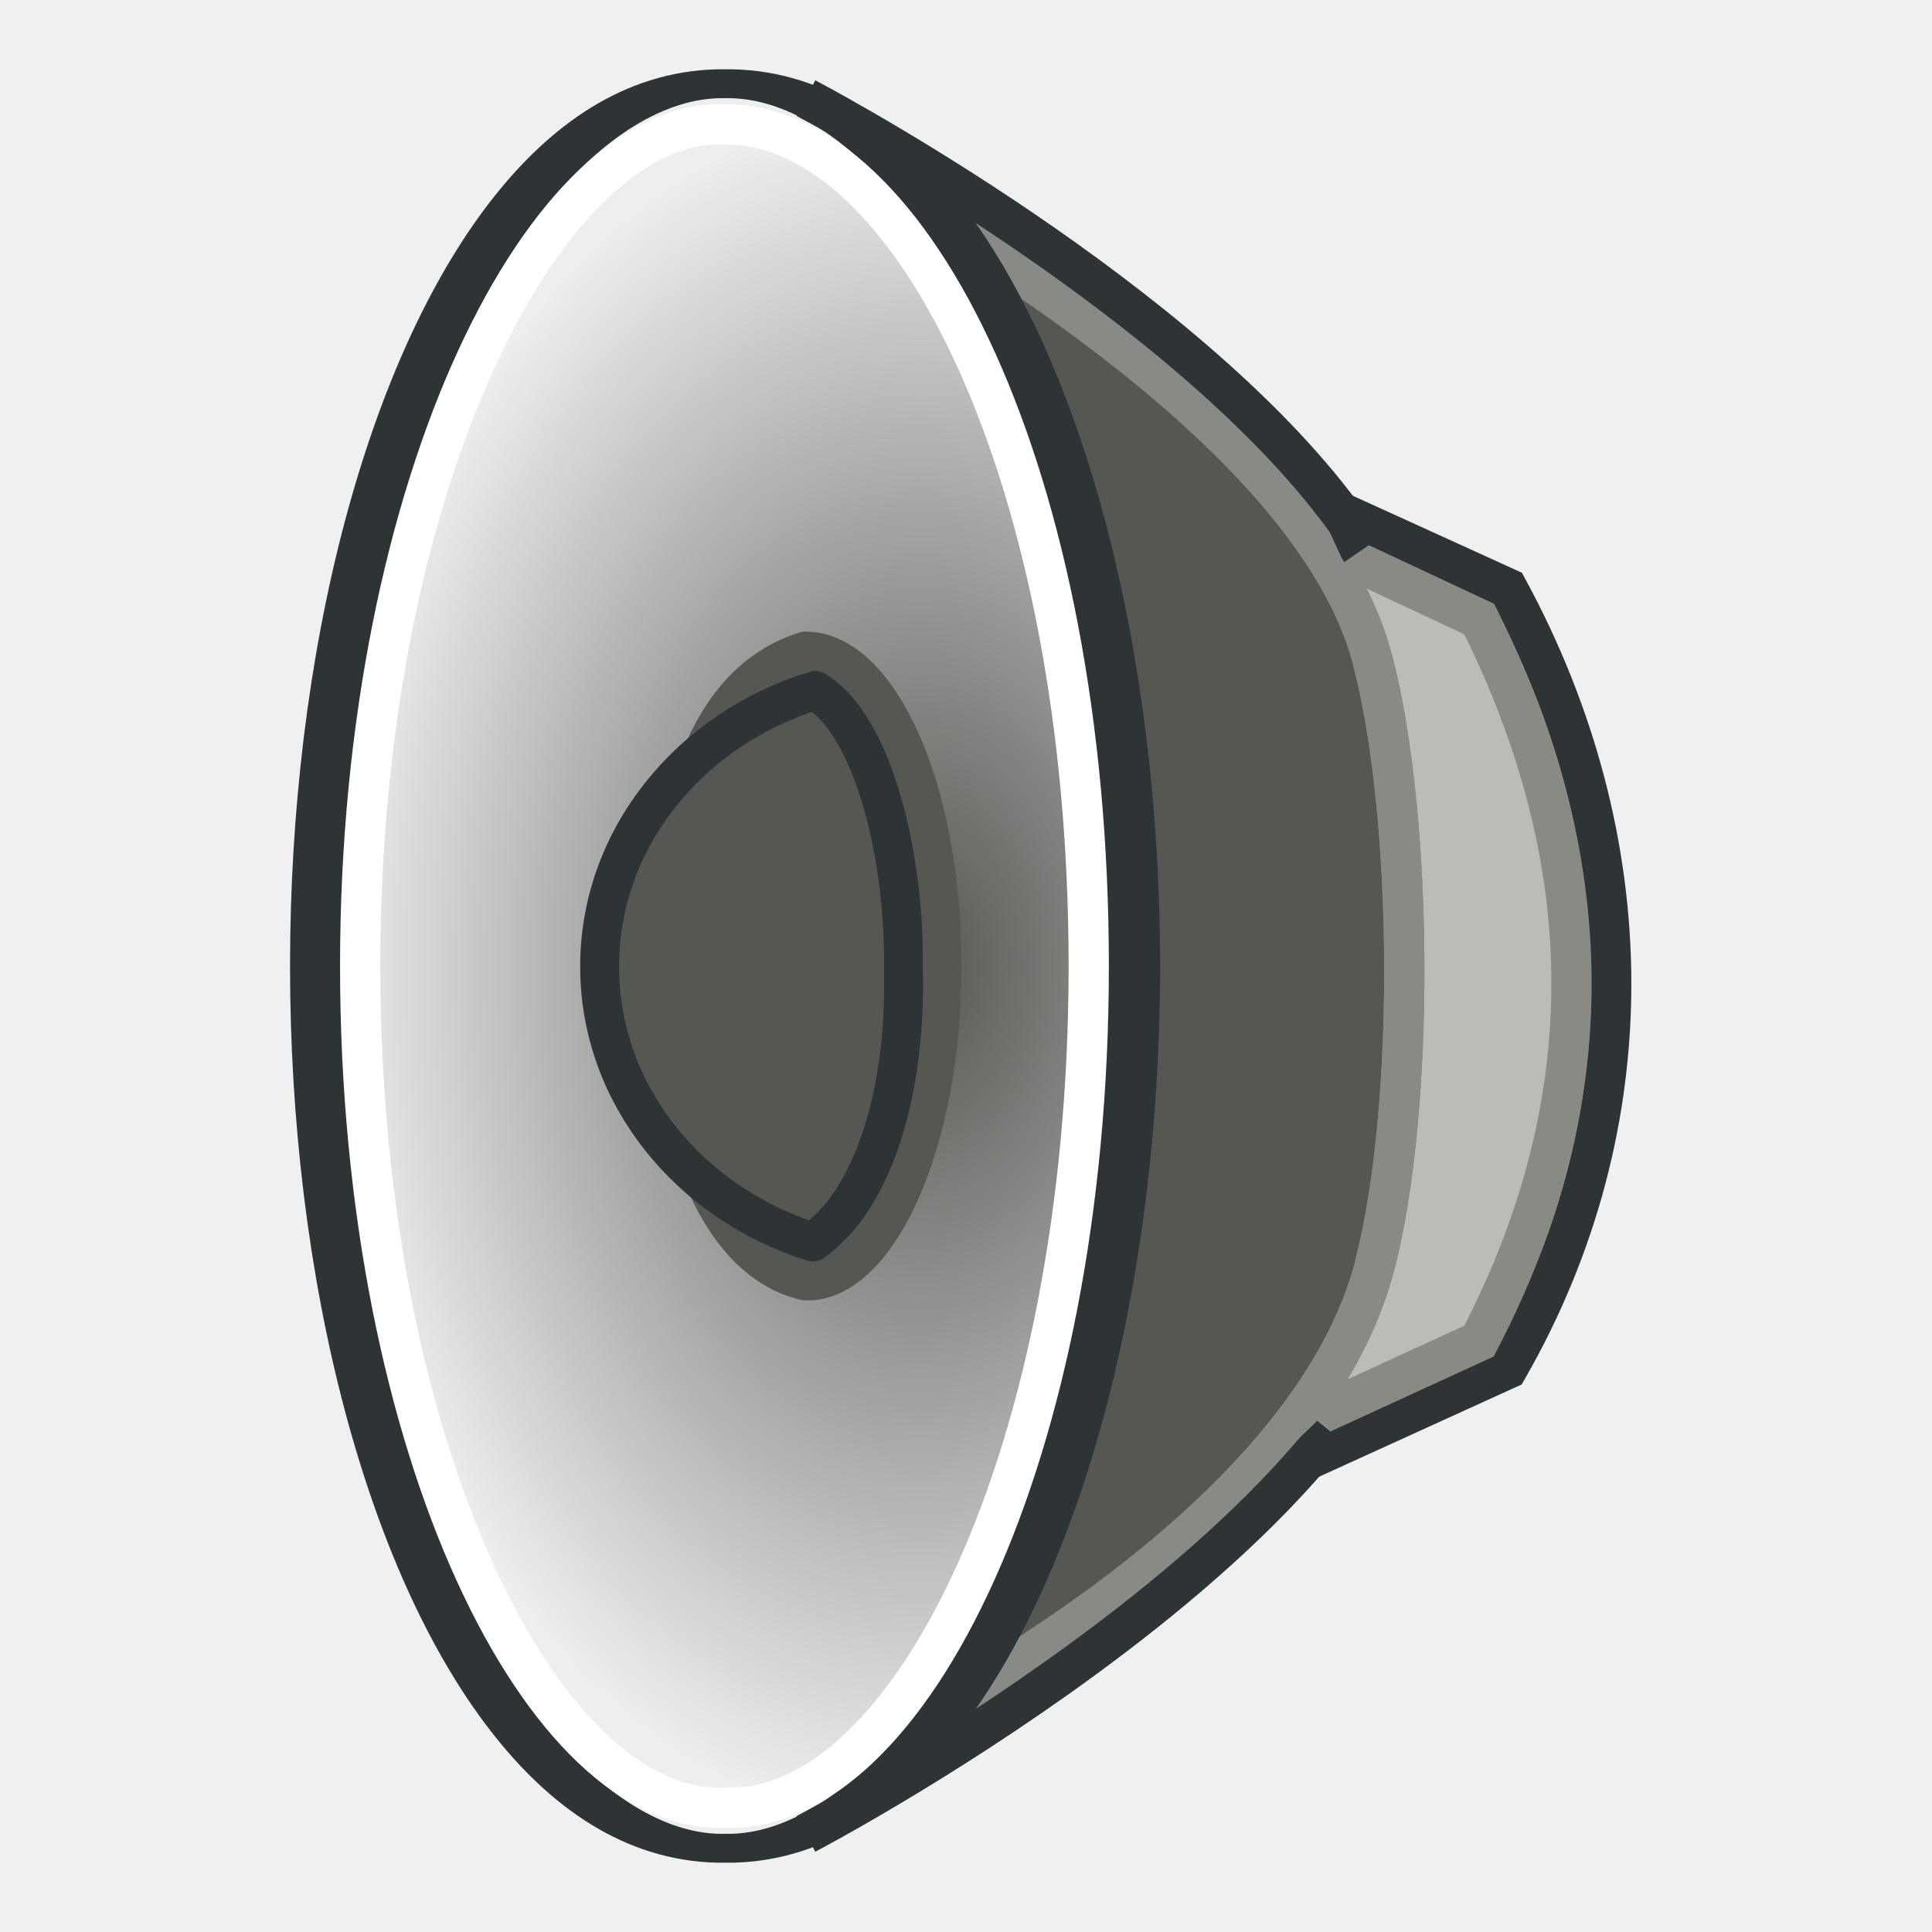
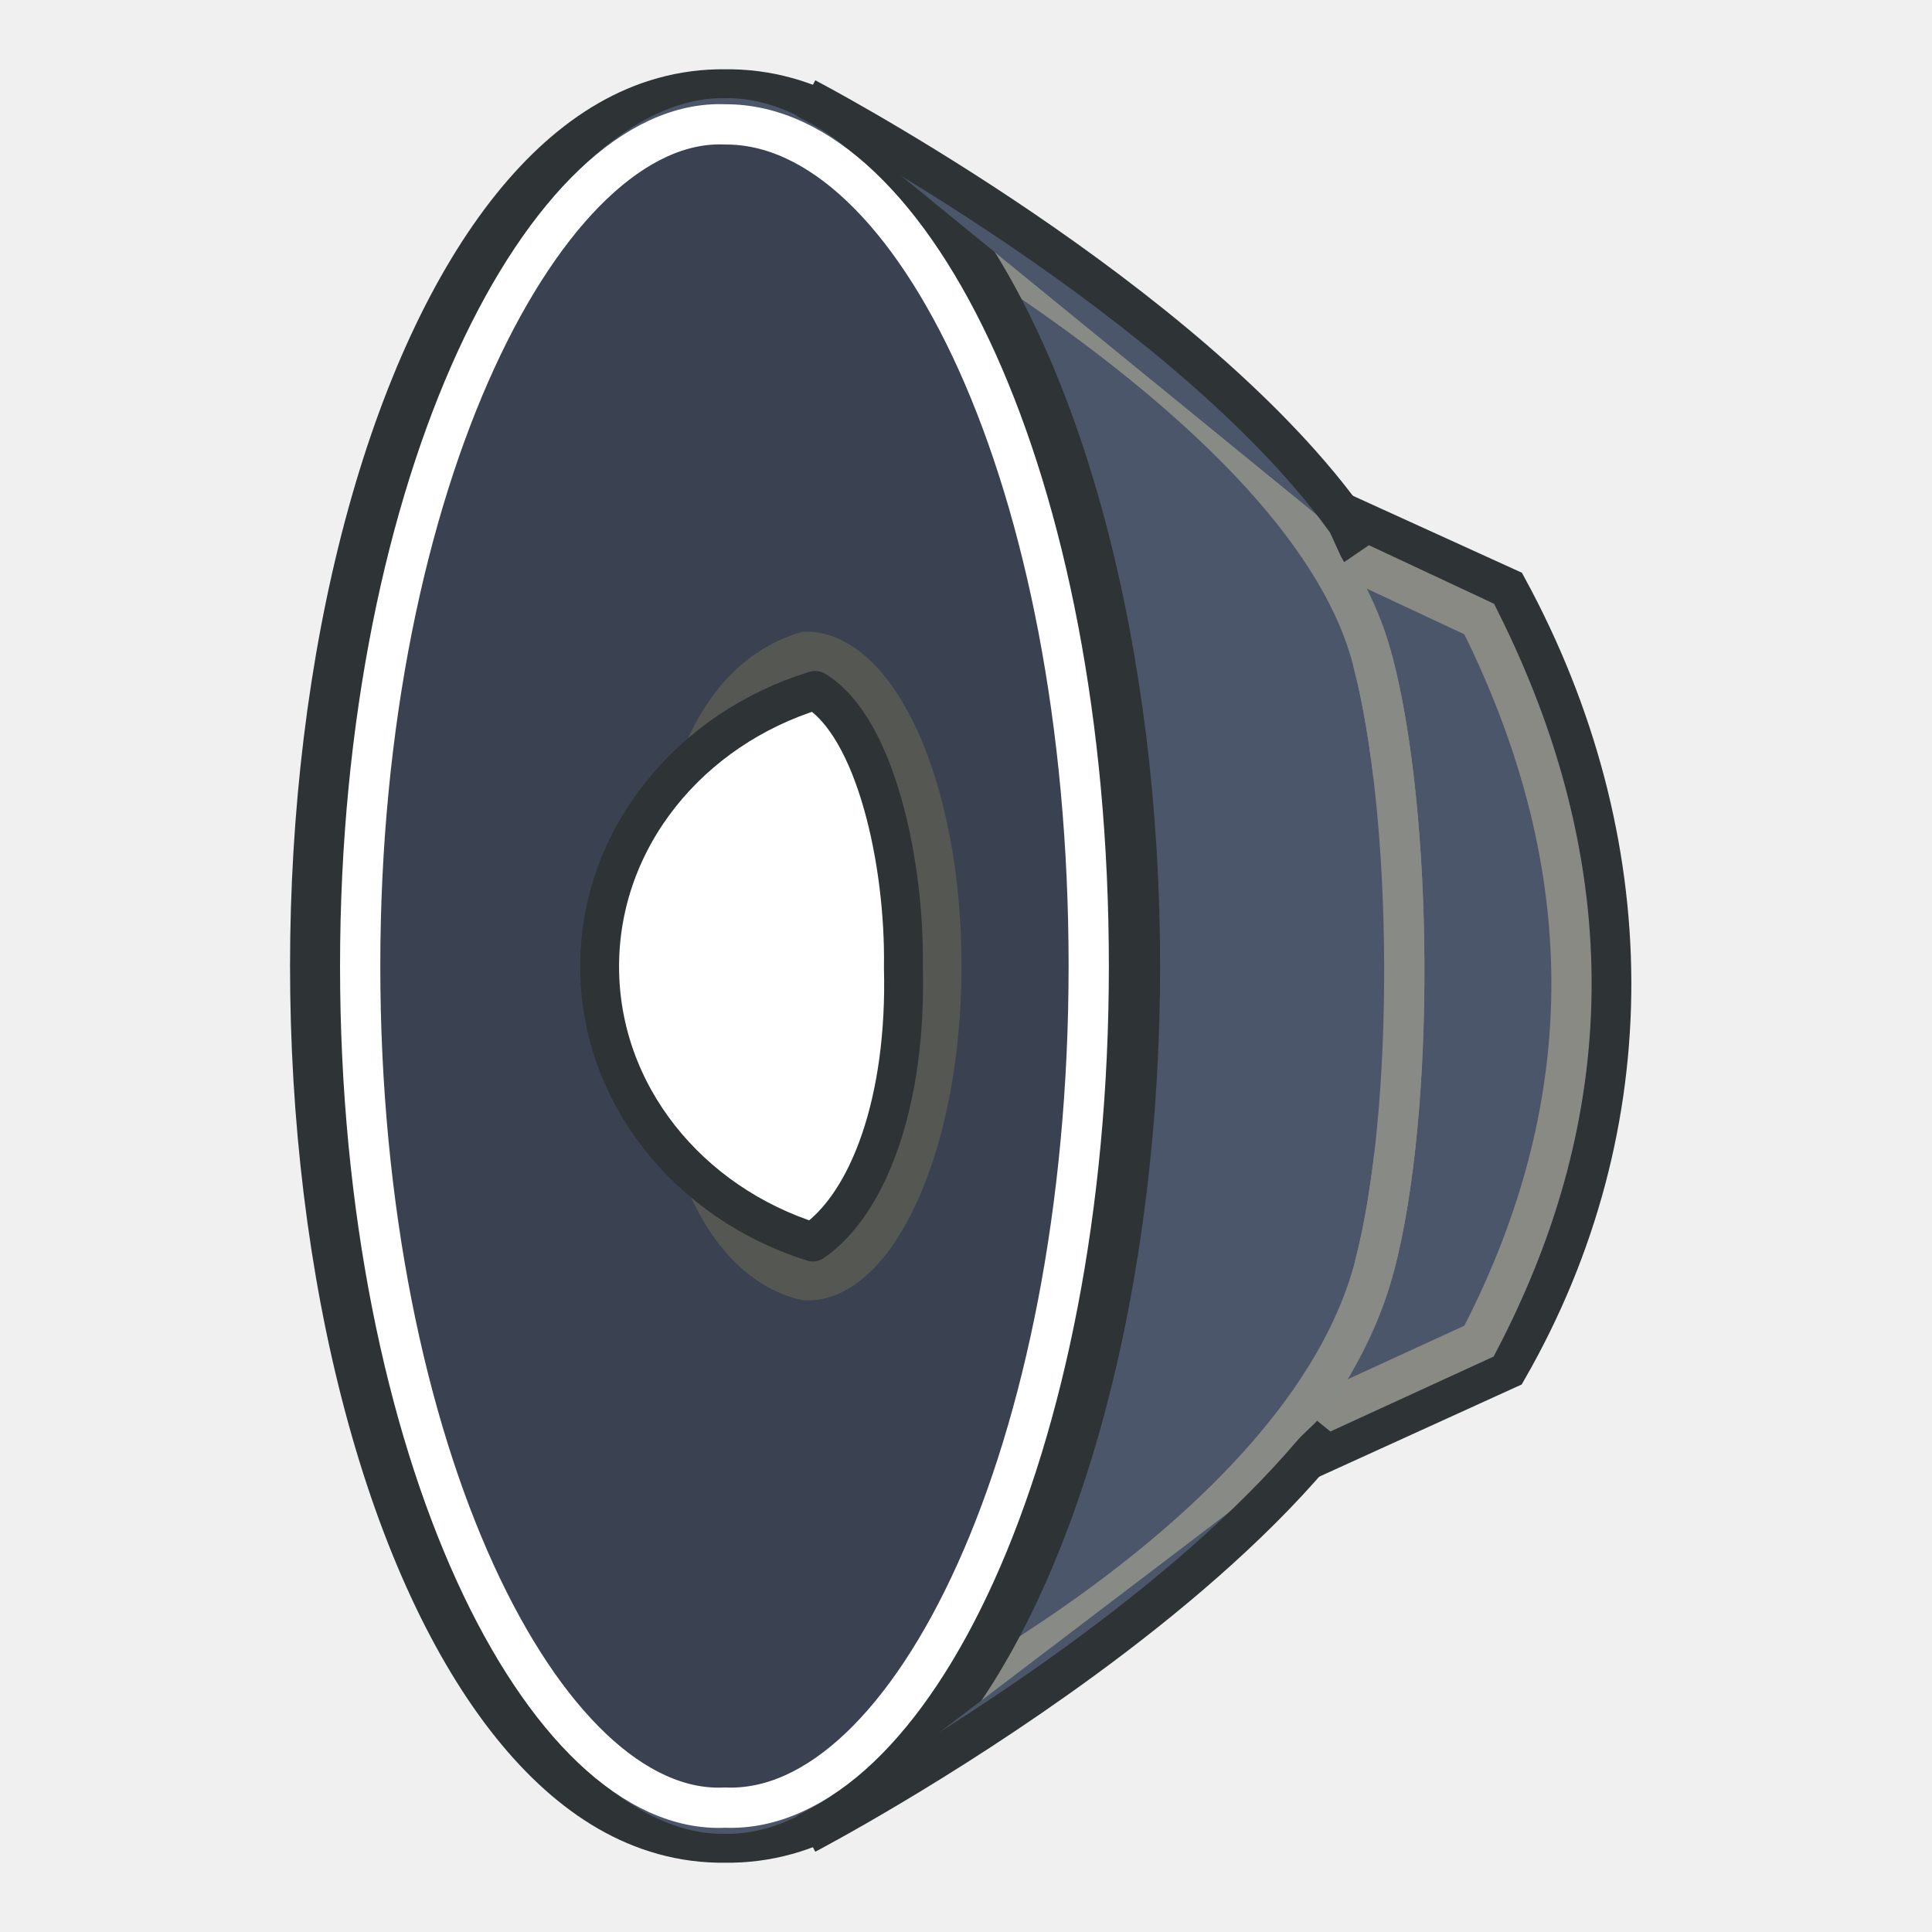
<svg xmlns="http://www.w3.org/2000/svg" xmlns:xlink="http://www.w3.org/1999/xlink" width="48" height="48" id="svg2643" version="1.0">
  <defs id="defs2645">
    <linearGradient id="linearGradient4389">
      <stop style="stop-color:#555753;stop-opacity:1;" offset="0" id="stop4391" />
      <stop id="stop4393" offset="1" style="stop-color:#eeeeec;stop-opacity:1;" />
    </linearGradient>
    <linearGradient id="linearGradient4325">
      <stop id="stop4327" offset="0" style="stop-color:#2e3436;stop-opacity:1;" />
      <stop style="stop-color:#eeeeec;stop-opacity:1;" offset="1" id="stop4329" />
    </linearGradient>
    <linearGradient id="linearGradient21608">
      <stop style="stop-color:#888a85;stop-opacity:1" offset="0" id="stop21610" />
      <stop style="stop-color:#2e3436;stop-opacity:1" offset="1" id="stop21612" />
    </linearGradient>
    <linearGradient id="linearGradient15341">
      <stop style="stop-color:#888a85;stop-opacity:1" offset="0" id="stop15343" />
      <stop style="stop-color:#555753;stop-opacity:1" offset="1" id="stop15345" />
    </linearGradient>
    <linearGradient id="linearGradient6371">
      <stop style="stop-color:#888a85;stop-opacity:1" offset="0" id="stop6373" />
      <stop style="stop-color:#d3d7cf;stop-opacity:1;" offset="1" id="stop6375" />
    </linearGradient>
    <linearGradient id="linearGradient10872">
      <stop id="stop10874" offset="0" style="stop-color:#888a85;stop-opacity:1" />
      <stop style="stop-color:#9e9e92;stop-opacity:1;" offset="0.253" id="stop10876" />
      <stop id="stop10878" offset="1" style="stop-color:#555753;stop-opacity:1" />
    </linearGradient>
    <linearGradient id="linearGradient5254">
      <stop id="stop5256" offset="0" style="stop-color:#707469;stop-opacity:1;" />
      <stop id="stop5258" offset="1" style="stop-color:#2e3335;stop-opacity:1;" />
    </linearGradient>
    <linearGradient id="linearGradient10055">
      <stop style="stop-color:#bebebe;stop-opacity:1;" offset="0" id="stop10057" />
      <stop id="stop10061" offset="0.375" style="stop-color:#e8e8e8;stop-opacity:1;" />
      <stop style="stop-color:#5c5c5c;stop-opacity:1;" offset="1" id="stop10059" />
    </linearGradient>
    <linearGradient id="linearGradient4841">
      <stop id="stop4843" offset="0" style="stop-color:#babdb6;stop-opacity:1;" />
      <stop style="stop-color:#fcaf3e;stop-opacity:0.941;" offset="0" id="stop4845" />
      <stop id="stop4847" offset="1" style="stop-color:#babdb6;stop-opacity:1;" />
      <stop style="stop-color:#eeeeec;stop-opacity:1;" offset="1" id="stop4849" />
    </linearGradient>
    <linearGradient id="linearGradient4809">
      <stop style="stop-color:#babdb6;stop-opacity:1;" offset="0" id="stop4811" />
      <stop id="stop4813" offset="0" style="stop-color:#ad7fa8;stop-opacity:1;" />
      <stop style="stop-color:#babdb6;stop-opacity:1;" offset="1" id="stop4815" />
      <stop id="stop4817" offset="1" style="stop-color:#eeeeec;stop-opacity:1;" />
    </linearGradient>
    <linearGradient id="linearGradient3345">
      <stop id="stop3347" offset="0" style="stop-color:#babdb6;stop-opacity:1;" />
      <stop style="stop-color:#729fcf;stop-opacity:1;" offset="0" id="stop3351" />
      <stop id="stop3355" offset="1" style="stop-color:#babdb6;stop-opacity:1;" />
      <stop style="stop-color:#eeeeec;stop-opacity:1;" offset="1" id="stop3349" />
    </linearGradient>
    <linearGradient id="linearGradient3223">
      <stop style="stop-color:#eeeeec;stop-opacity:1;" offset="0" id="stop3225" />
      <stop style="stop-color:#babdb6;stop-opacity:1;" offset="1" id="stop3227" />
    </linearGradient>
    <linearGradient id="linearGradient3503">
      <stop style="stop-color:#babdb6;stop-opacity:1;" offset="0" id="stop3239" />
      <stop id="stop3507" offset="1" style="stop-color:#eeeeec;stop-opacity:1;" />
    </linearGradient>
    <radialGradient xlink:href="#linearGradient3503" id="radialGradient3501" cx="22.276" cy="32.249" fx="22.276" fy="32.249" r="20.319" gradientTransform="matrix(1,0,0,0.2366258,0,24.61794)" gradientUnits="userSpaceOnUse" />
    <radialGradient xlink:href="#linearGradient3503" id="radialGradient3500" gradientUnits="userSpaceOnUse" gradientTransform="matrix(1,0,0,0.2366258,0,24.61794)" cx="22.276" cy="32.249" fx="22.276" fy="32.249" r="20.319" />
    <radialGradient xlink:href="#linearGradient3503" id="radialGradient3232" gradientUnits="userSpaceOnUse" gradientTransform="matrix(-1.053831,-6.3027391e-8,1.2877417e-8,-0.7232676,47.47493,42.42039)" cx="22.276" cy="21.52" fx="22.276" fy="21.52" r="20.319" spreadMethod="reflect" />
    <radialGradient xlink:href="#linearGradient3503" id="radialGradient5689" gradientUnits="userSpaceOnUse" gradientTransform="matrix(-1.046908,0,0,0.4796469,270.3786,38.42767)" cx="22.276" cy="32.249" fx="22.276" fy="32.249" r="20.319" />
    <radialGradient xlink:href="#linearGradient4325" id="radialGradient4359" gradientUnits="userSpaceOnUse" gradientTransform="matrix(-1.053831,-6.3027391e-8,1.2877417e-8,-0.7232676,-52.44726,-106.1479)" spreadMethod="pad" cx="22.276" cy="21.099" fx="22.276" fy="21.099" r="20.319" />
    <radialGradient xlink:href="#linearGradient3503" id="radialGradient5015" gradientUnits="userSpaceOnUse" gradientTransform="matrix(-1.053831,-6.3027391e-8,1.2877417e-8,-0.7232676,42.72008,-107.8985)" spreadMethod="pad" cx="22.276" cy="21.52" fx="22.276" fy="21.52" r="20.319" />
    <radialGradient xlink:href="#linearGradient3503" id="radialGradient5062" gradientUnits="userSpaceOnUse" gradientTransform="matrix(-1.053831,-6.3027391e-8,1.2877417e-8,-0.7232676,98.72007,-107.8985)" spreadMethod="pad" cx="22.276" cy="21.52" fx="22.276" fy="21.52" r="20.319" />
    <radialGradient xlink:href="#linearGradient4325" id="radialGradient5064" gradientUnits="userSpaceOnUse" gradientTransform="matrix(-1.053831,-6.3027391e-8,1.2877417e-8,-0.7232676,98.72007,-107.8985)" spreadMethod="pad" cx="22.276" cy="21.099" fx="22.276" fy="21.099" r="20.319" />
    <radialGradient xlink:href="#linearGradient4389" id="radialGradient5110" gradientUnits="userSpaceOnUse" gradientTransform="matrix(-1.053831,-6.3027391e-8,1.2877417e-8,-0.7232676,142.7201,-107.8985)" spreadMethod="pad" cx="22.276" cy="21.099" fx="22.276" fy="21.099" r="20.319" />
    <radialGradient xlink:href="#linearGradient4389" id="radialGradient3863" gradientUnits="userSpaceOnUse" gradientTransform="matrix(-1.053831,-6.3027391e-8,1.2877417e-8,-0.7232676,92.72007,-107.8985)" spreadMethod="pad" cx="22.276" cy="21.099" fx="22.276" fy="21.099" r="20.319" />
    <radialGradient xlink:href="#linearGradient4389" id="radialGradient3865" gradientUnits="userSpaceOnUse" gradientTransform="matrix(-1.053831,-6.3027391e-8,1.2877417e-8,-0.7232676,92.72007,-107.8985)" spreadMethod="pad" cx="22.276" cy="21.099" fx="22.276" fy="21.099" r="20.319" />
    <radialGradient xlink:href="#linearGradient4389" id="radialGradient3906" gradientUnits="userSpaceOnUse" gradientTransform="matrix(-1.053831,-6.3027391e-8,1.2877417e-8,-0.7232676,92.72007,-107.8985)" spreadMethod="pad" cx="22.276" cy="21.099" fx="22.276" fy="21.099" r="20.319" />
-     <radialGradient xlink:href="#linearGradient4389" id="radialGradient7260" gradientUnits="userSpaceOnUse" gradientTransform="matrix(-1.053831,-6.3027391e-8,1.2877417e-8,-0.7232676,47.51657,40.37876)" spreadMethod="pad" cx="22.276" cy="21.099" fx="22.276" fy="21.099" r="20.319" />
  </defs>
  <g id="layer1">
-     <g id="g7248" transform="matrix(0,-1,-1,0,47.95837,48.04163)">
-       <path id="path5365" d="M 14.033,10.506 C 20.104,7.024 27.176,7.114 33.426,10.506 L 35.426,14.899 L 12.033,14.899 L 14.033,10.506 z" style="fill:#babdb6;fill-opacity:1;fill-rule:nonzero;stroke:#2e3436;stroke-width:1;stroke-linecap:butt;stroke-linejoin:miter;marker:none;marker-start:none;marker-mid:none;marker-end:none;stroke-miterlimit:4;stroke-dashoffset:0;stroke-opacity:1;visibility:visible;display:inline;overflow:visible;enable-background:accumulate" />
-       <path d="M 45.604,27.935 C 45.604,27.935 41.057,19.248 35.743,14.996 C 35.532,14.827 35.32,14.666 35.108,14.512 C 34.606,14.149 34.098,13.829 33.588,13.564 C 33.019,13.268 32.448,13.039 31.877,12.892 C 27.994,11.872 20.161,11.829 16.288,12.846 C 15.448,13.065 14.606,13.457 13.776,13.978 C 13.15,14.369 12.531,14.833 11.925,15.35 C 10.053,16.943 8.296,19.038 6.817,21.06 C 4.22,24.609 2.479,27.935 2.479,27.935" style="fill:#babdb6;fill-opacity:1;fill-rule:evenodd;stroke:none;stroke-width:1px;stroke-linecap:butt;stroke-linejoin:miter;stroke-opacity:1" id="path5367" />
-       <path style="fill:none;fill-opacity:1;fill-rule:nonzero;stroke:#888a83;stroke-width:1;stroke-linecap:butt;stroke-linejoin:miter;marker:none;marker-start:none;marker-mid:none;marker-end:none;stroke-miterlimit:4;stroke-dashoffset:0;stroke-opacity:1;visibility:visible;display:inline;overflow:visible;enable-background:accumulate" d="M 12.534,15.979 L 14.722,11.213 C 19.983,8.47 25.942,7.846 32.661,11.207 L 34.629,15.411" id="path5369" />
-       <path d="M 44.709,28.524 C 44.709,28.524 38.401,15.595 31.638,13.856 C 27.755,12.836 20.453,12.793 16.58,13.81 C 9.735,15.595 4.74,26.274 4.74,26.274" style="fill:#555753;fill-opacity:1;fill-rule:evenodd;stroke:#888a85;stroke-width:1px;stroke-linecap:butt;stroke-linejoin:miter;stroke-opacity:1" id="path5371" />
-       <path transform="matrix(1.046908,0,0,2.027027,0.7198796,-35.40961)" d="M 43.214,32.241 A 20.938,4.955 0 1 1 1.339,32.241 A 20.938,4.955 0 1 1 43.214,32.241 z" id="path5373" style="fill:#eeeeec;fill-opacity:1;fill-rule:nonzero;stroke:#2e3436;stroke-width:0.686;stroke-linecap:butt;stroke-linejoin:miter;marker:none;marker-start:none;marker-mid:none;marker-end:none;stroke-miterlimit:4;stroke-dasharray:none;stroke-dashoffset:0;stroke-opacity:1;visibility:visible;display:inline;overflow:visible;enable-background:accumulate" />
-       <path style="fill:url(#radialGradient7260);fill-opacity:1;fill-rule:nonzero;stroke:#ffffff;stroke-width:1;stroke-linecap:butt;stroke-linejoin:miter;marker:none;marker-start:none;marker-mid:none;marker-end:none;stroke-miterlimit:4;stroke-dashoffset:0;stroke-opacity:1;visibility:visible;display:inline;overflow:visible;enable-background:accumulate" d="M 44.951,29.944 C 45.141,34.352 36.141,39.01 24.042,39.01 C 11.942,39.01 2.911,34.415 3.132,29.944 C 2.943,25.378 11.942,20.909 24.042,20.909 C 36.141,20.909 44.983,25.283 44.951,29.944 z" id="path5375" />
-       <path style="fill:none;fill-opacity:1;fill-rule:nonzero;stroke:#555753;stroke-width:1;stroke-linecap:butt;stroke-linejoin:miter;marker:none;marker-start:none;marker-mid:none;marker-end:none;stroke-miterlimit:4;stroke-dasharray:none;stroke-dashoffset:0;stroke-opacity:1;visibility:visible;display:inline;overflow:visible;enable-background:accumulate" d="M 31.849,27.944 C 31.175,30.132 28.56,31.329 24.042,31.329 C 19.523,31.329 16.693,29.952 16.234,27.944 C 16.163,26.239 19.523,24.57 24.042,24.57 C 28.56,24.57 31.861,26.204 31.849,27.944 z" id="path5377" />
-       <path style="fill:#555753;fill-opacity:1;fill-rule:nonzero;stroke:#2e3436;stroke-width:0.966;stroke-linecap:butt;stroke-linejoin:round;marker:none;marker-start:none;marker-mid:none;marker-end:none;stroke-miterlimit:4;stroke-dashoffset:0;stroke-opacity:1;visibility:visible;display:inline;overflow:visible;enable-background:accumulate" d="M 17.184,27.765 C 18.154,30.844 20.853,33.061 24.027,33.061 C 27.222,33.061 29.934,30.816 30.889,27.707 C 29.988,26.207 26.608,25.471 23.998,25.514 C 20.694,25.428 18.142,26.373 17.184,27.765 z" id="path5379" />
-       <path id="path5381" style="fill:none;fill-opacity:1;fill-rule:evenodd;stroke:#2e3436;stroke-width:1px;stroke-linecap:butt;stroke-linejoin:miter;stroke-opacity:1" d="M 12.429,14.847 C 12.302,14.95 12.051,15.243 11.925,15.35 C 10.053,16.943 8.296,19.038 6.817,21.06 C 4.22,24.609 2.479,27.935 2.479,27.935 M 45.604,27.935 C 45.604,27.935 41.057,19.248 35.743,14.996 C 35.532,14.827 35.32,14.666 35.108,14.512 C 35.007,14.439 34.459,14.219 34.358,14.15" />
-       <path id="path5383" style="fill:none;fill-opacity:1;fill-rule:evenodd;stroke:#888a85;stroke-width:1px;stroke-linecap:butt;stroke-linejoin:miter;stroke-opacity:1" d="M 31.638,13.856 C 27.755,12.836 20.453,12.793 16.58,13.81" />
+     <g id="g7248" transform="matrix(0,-1,-1,0,47.95837,48.04163)" style="fill:#4c566a;fill-opacity:1">
+       <path id="path5365" d="M 14.033,10.506 C 20.104,7.024 27.176,7.114 33.426,10.506 L 35.426,14.899 L 12.033,14.899 L 14.033,10.506 z" style="fill:#4c566a;fill-opacity:1;fill-rule:nonzero;stroke:#2e3436;stroke-width:1;stroke-linecap:butt;stroke-linejoin:miter;marker:none;marker-start:none;marker-mid:none;marker-end:none;stroke-miterlimit:4;stroke-dashoffset:0;stroke-opacity:1;visibility:visible;display:inline;overflow:visible;enable-background:accumulate" />
+       <path d="M 45.604,27.935 C 45.604,27.935 41.057,19.248 35.743,14.996 C 35.532,14.827 35.32,14.666 35.108,14.512 C 34.606,14.149 34.098,13.829 33.588,13.564 C 33.019,13.268 32.448,13.039 31.877,12.892 C 27.994,11.872 20.161,11.829 16.288,12.846 C 15.448,13.065 14.606,13.457 13.776,13.978 C 13.15,14.369 12.531,14.833 11.925,15.35 C 10.053,16.943 8.296,19.038 6.817,21.06 C 4.22,24.609 2.479,27.935 2.479,27.935" style="fill:#4c566a;fill-opacity:1;fill-rule:evenodd;stroke:none;stroke-width:1px;stroke-linecap:butt;stroke-linejoin:miter;stroke-opacity:1" id="path5367" />
+       <path style="fill:#4c566a;fill-opacity:1;fill-rule:nonzero;stroke:#888a83;stroke-width:1;stroke-linecap:butt;stroke-linejoin:miter;marker:none;marker-start:none;marker-mid:none;marker-end:none;stroke-miterlimit:4;stroke-dashoffset:0;stroke-opacity:1;visibility:visible;display:inline;overflow:visible;enable-background:accumulate" d="M 12.534,15.979 L 14.722,11.213 C 19.983,8.47 25.942,7.846 32.661,11.207 L 34.629,15.411" id="path5369" />
+       <path d="M 44.709,28.524 C 44.709,28.524 38.401,15.595 31.638,13.856 C 27.755,12.836 20.453,12.793 16.58,13.81 C 9.735,15.595 4.74,26.274 4.74,26.274" style="fill:#4c566a;fill-opacity:1;fill-rule:evenodd;stroke:#888a85;stroke-width:1px;stroke-linecap:butt;stroke-linejoin:miter;stroke-opacity:1" id="path5371" />
+       <path transform="matrix(1.046908,0,0,2.027027,0.7198796,-35.40961)" d="M 43.214,32.241 A 20.938,4.955 0 1 1 1.339,32.241 A 20.938,4.955 0 1 1 43.214,32.241 z" id="path5373" style="fill:#4c566a;fill-opacity:1;fill-rule:nonzero;stroke:#2e3436;stroke-width:0.686;stroke-linecap:butt;stroke-linejoin:miter;marker:none;marker-start:none;marker-mid:none;marker-end:none;stroke-miterlimit:4;stroke-dasharray:none;stroke-dashoffset:0;stroke-opacity:1;visibility:visible;display:inline;overflow:visible;enable-background:accumulate" />
+       <path style="fill:#3a4252;fill-opacity:1;fill-rule:nonzero;stroke:#ffffff;stroke-width:1;stroke-linecap:butt;stroke-linejoin:miter;marker:none;marker-start:none;marker-mid:none;marker-end:none;stroke-miterlimit:4;stroke-dashoffset:0;stroke-opacity:1;visibility:visible;display:inline;overflow:visible;enable-background:accumulate" d="M 44.951,29.944 C 45.141,34.352 36.141,39.01 24.042,39.01 C 11.942,39.01 2.911,34.415 3.132,29.944 C 2.943,25.378 11.942,20.909 24.042,20.909 C 36.141,20.909 44.983,25.283 44.951,29.944 z" id="path5375" />
+       <path style="fill:#4c566a;fill-opacity:1;fill-rule:nonzero;stroke:#555753;stroke-width:1;stroke-linecap:butt;stroke-linejoin:miter;marker:none;marker-start:none;marker-mid:none;marker-end:none;stroke-miterlimit:4;stroke-dasharray:none;stroke-dashoffset:0;stroke-opacity:1;visibility:visible;display:inline;overflow:visible;enable-background:accumulate" d="M 31.849,27.944 C 31.175,30.132 28.56,31.329 24.042,31.329 C 19.523,31.329 16.693,29.952 16.234,27.944 C 16.163,26.239 19.523,24.57 24.042,24.57 C 28.56,24.57 31.861,26.204 31.849,27.944 z" id="path5377" />
+       <path style="fill:#ffffff;fill-opacity:1;fill-rule:nonzero;stroke:#2e3436;stroke-width:0.966;stroke-linecap:butt;stroke-linejoin:round;marker:none;marker-start:none;marker-mid:none;marker-end:none;stroke-miterlimit:4;stroke-dashoffset:0;stroke-opacity:1;visibility:visible;display:inline;overflow:visible;enable-background:accumulate" d="M 17.184,27.765 C 18.154,30.844 20.853,33.061 24.027,33.061 C 27.222,33.061 29.934,30.816 30.889,27.707 C 29.988,26.207 26.608,25.471 23.998,25.514 C 20.694,25.428 18.142,26.373 17.184,27.765 z" id="path5379" />
+       <path id="path5381" style="fill:#4c566a;fill-opacity:1;fill-rule:evenodd;stroke:#2e3436;stroke-width:1px;stroke-linecap:butt;stroke-linejoin:miter;stroke-opacity:1" d="M 12.429,14.847 C 12.302,14.95 12.051,15.243 11.925,15.35 C 10.053,16.943 8.296,19.038 6.817,21.06 C 4.22,24.609 2.479,27.935 2.479,27.935 M 45.604,27.935 C 45.604,27.935 41.057,19.248 35.743,14.996 C 35.532,14.827 35.32,14.666 35.108,14.512 C 35.007,14.439 34.459,14.219 34.358,14.15" />
+       <path id="path5383" style="fill:#4c566a;fill-opacity:1;fill-rule:evenodd;stroke:#888a85;stroke-width:1px;stroke-linecap:butt;stroke-linejoin:miter;stroke-opacity:1" d="M 31.638,13.856 C 27.755,12.836 20.453,12.793 16.58,13.81" />
    </g>
  </g>
</svg>
